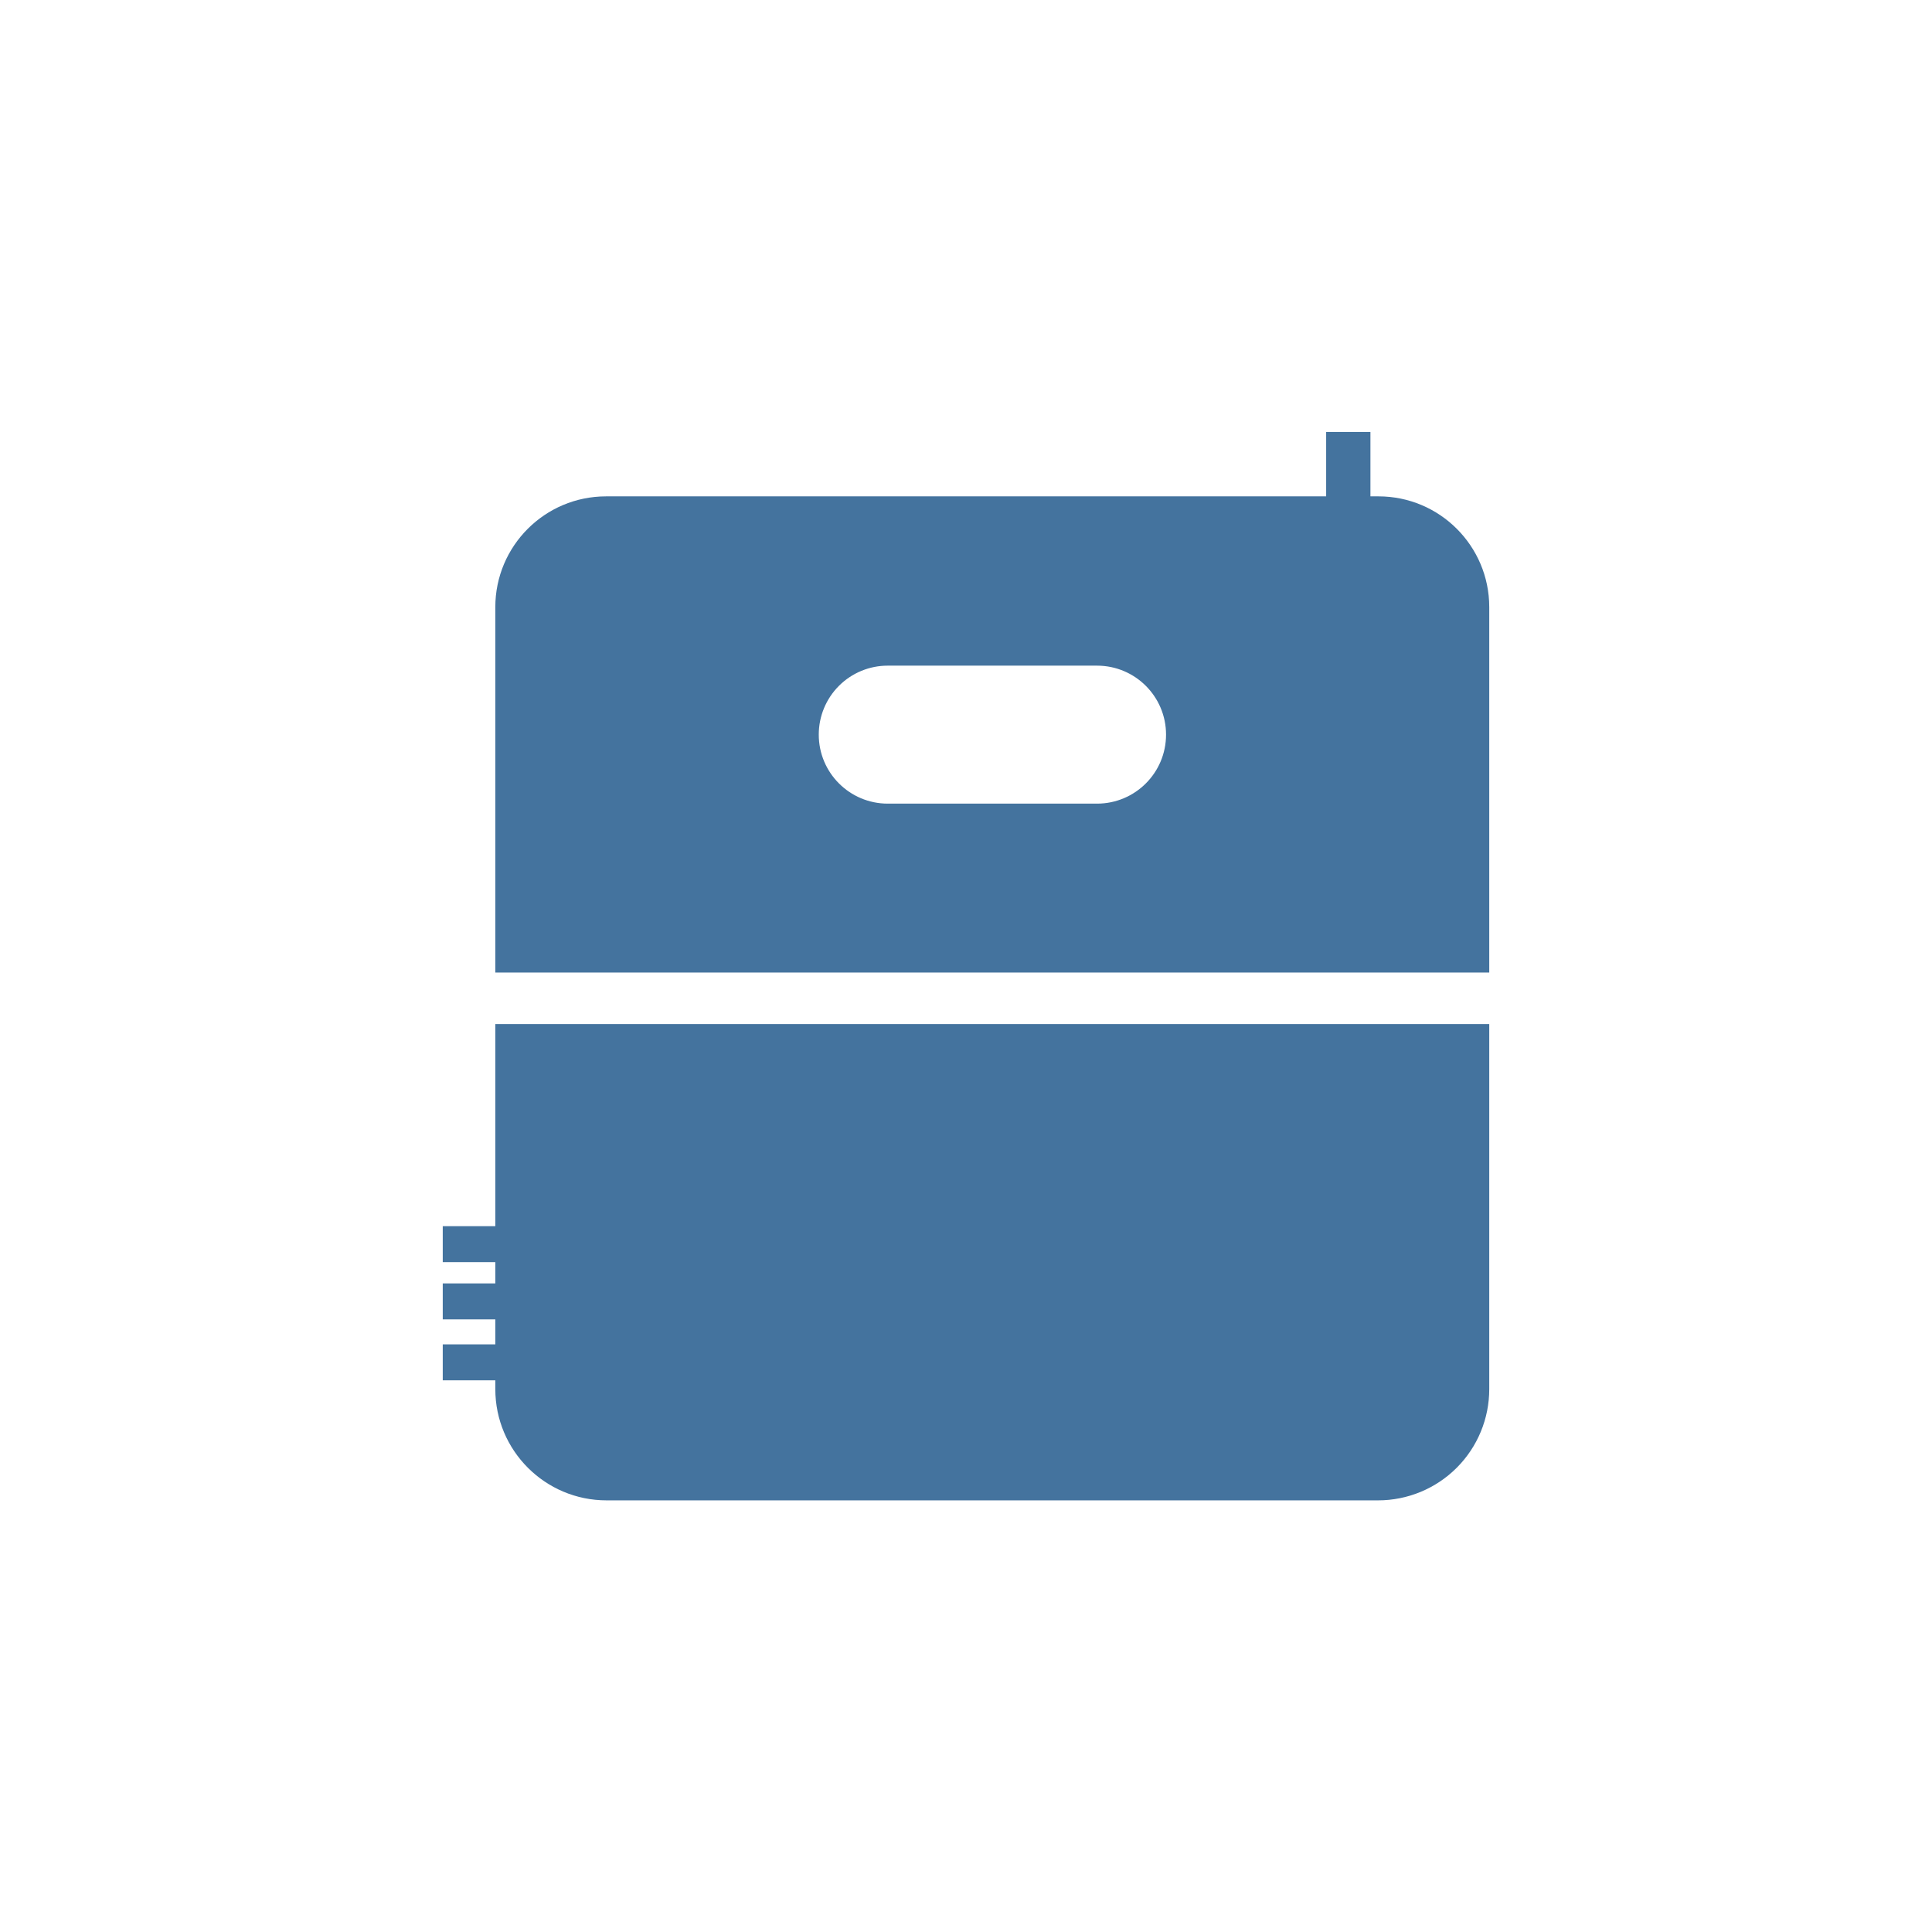
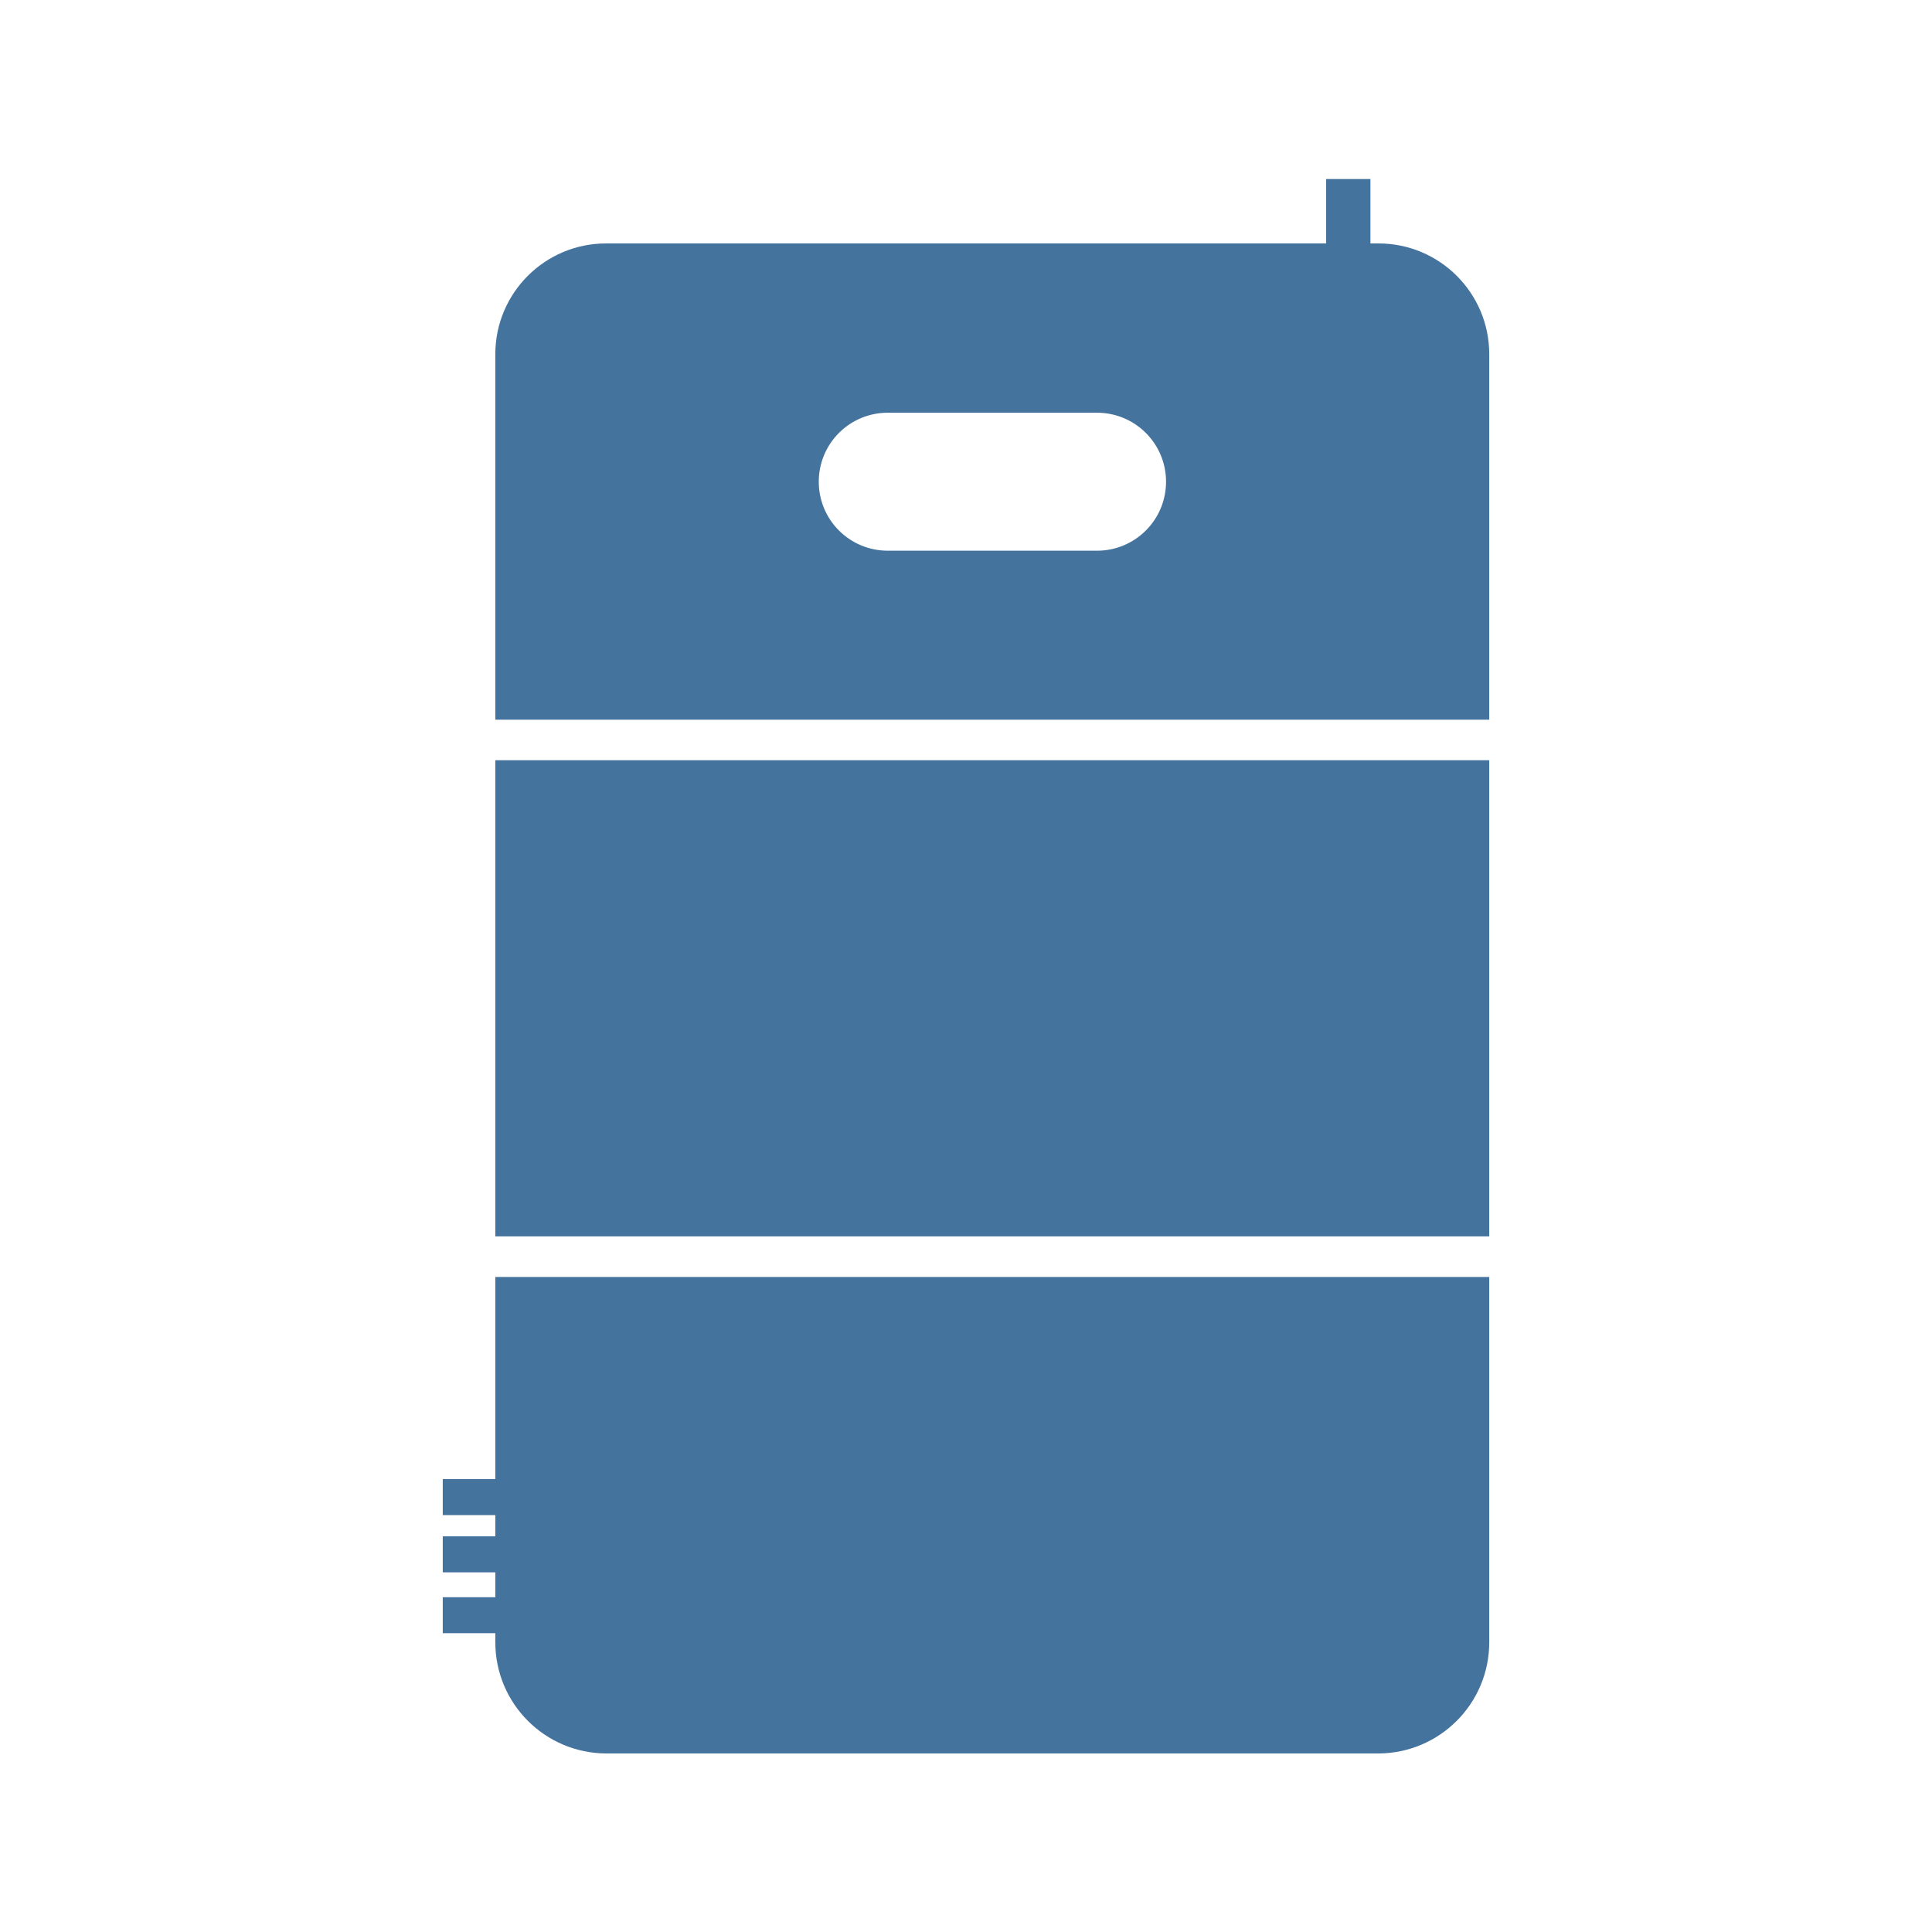
<svg xmlns="http://www.w3.org/2000/svg" width="24px" fill="#44739e" height="24px" viewBox="0 0 24 24" version="1.1">
-   <path d="M 6.153,15.232 H 5.5 v 0.447 h 0.653 v 0.264 H 5.5 V 16.39 H 6.153 V 16.7 H 5.5 v 0.447 h 0.653 v 0.109 a 1.382,1.382 0 0 0 1.382,1.382 h 9.584 A 1.381,1.381 0 0 0 18.5,17.255 V 12.721 H 6.153 Z M 17.124,6.166 h -0.1 v -0.8 h -0.55 v 0.8 H 7.529 A 1.376,1.376 0 0 0 6.153,7.541 v 4.54 H 18.5 V 7.541 A 1.376,1.376 0 0 0 17.124,6.166 Z m -2.639,2.96 a 0.857,0.857 0 0 1 -0.857,0.857 h -2.6 A 0.857,0.857 0 0 1 10.171,9.126 v 0 a 0.856,0.856 0 0 1 0.857,-0.857 h 2.6 a 0.857,0.857 0 0 1 0.857,0.857 z" />
+   <path d="M 6.153,18.374 H 5.5 v 0.447 h 0.653 v 0.264 H 5.5 v 0.447 h 0.653 v 0.309 H 5.5 v 0.447 H 6.153 V 20.4 a 1.382,1.382 0 0 0 1.382,1.382 h 9.584 A 1.381,1.381 0 0 0 18.5,20.4 V 15.863 H 6.153 Z m -10e-8,-8.93 H 18.5 V 15.359 H 6.153 Z M 17.124,3.024 h -0.1 v -0.8 h -0.55 v 0.8 H 7.529 A 1.376,1.376 0 0 0 6.153,4.4 V 8.94 H 18.5 V 4.4 A 1.376,1.376 0 0 0 17.124,3.024 Z m -2.639,2.96 a 0.857,0.857 0 0 1 -0.857,0.857 h -2.6 A 0.856,0.856 0 0 1 10.171,5.984 v 0 a 0.856,0.856 0 0 1 0.857,-0.857 h 2.6 a 0.857,0.857 0 0 1 0.857,0.857 z" />
</svg>
